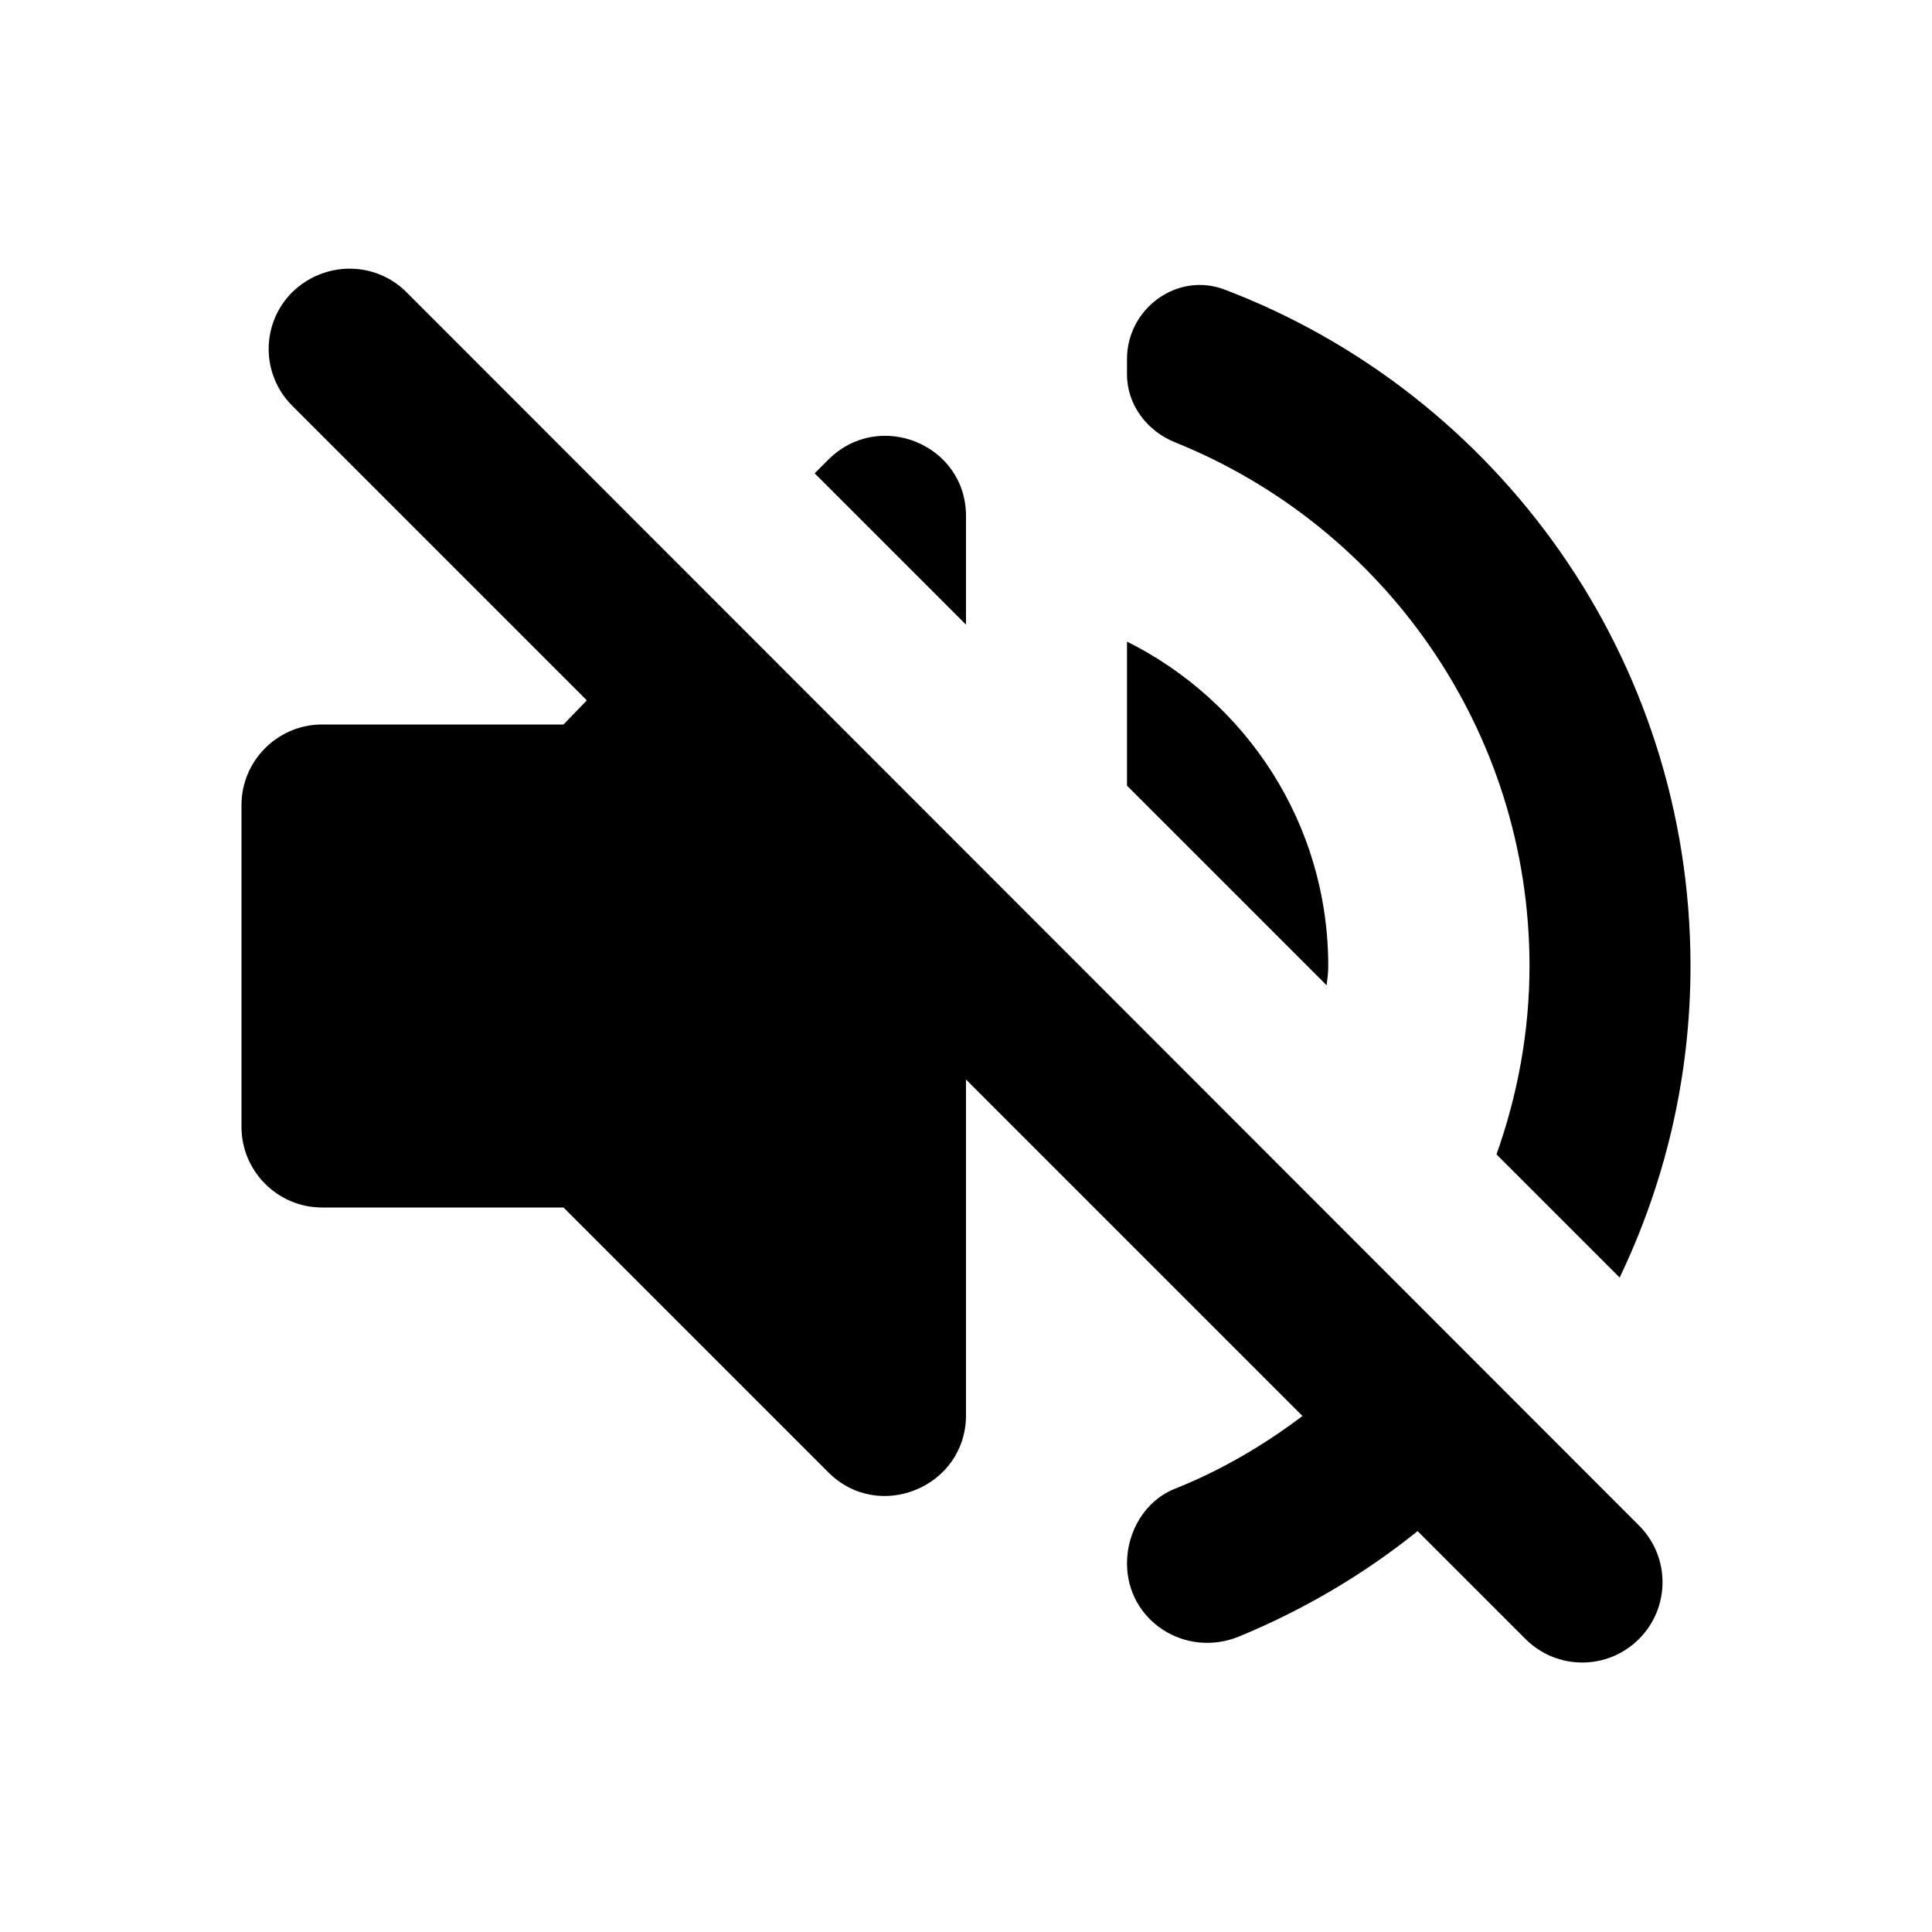
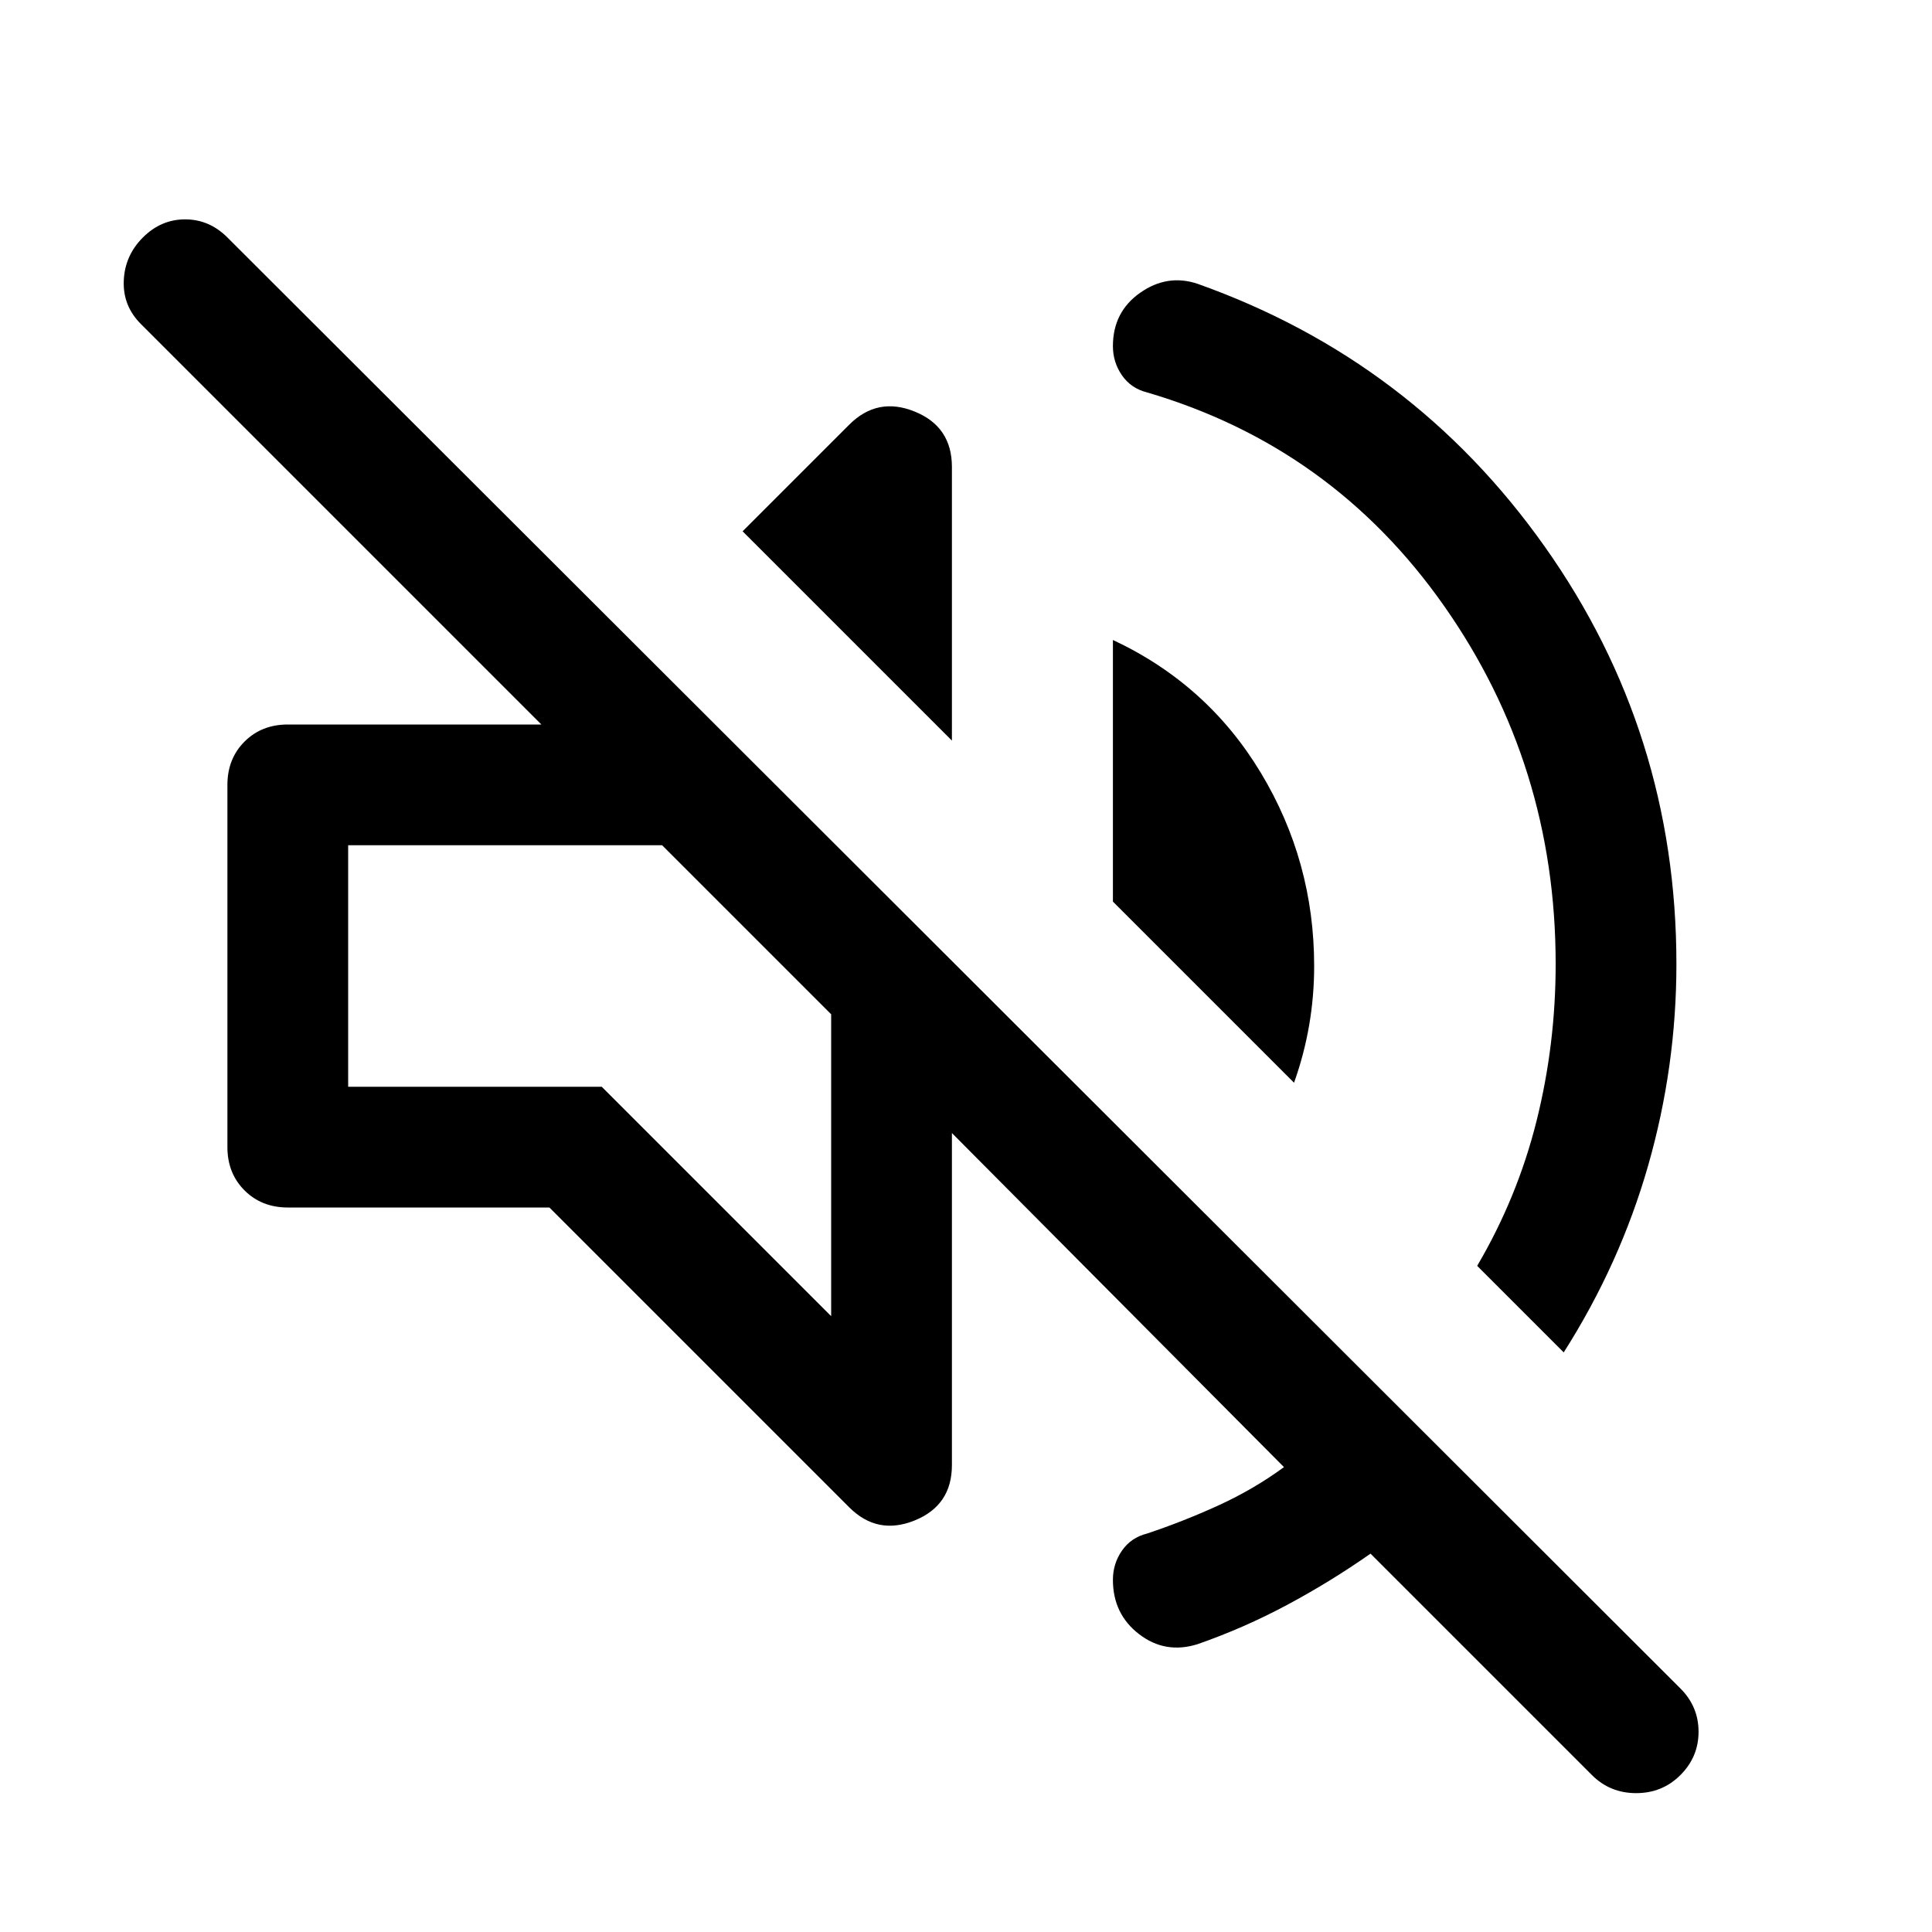
- <svg xmlns="http://www.w3.org/2000/svg" height="24px" viewBox="0 0 24 24" width="24px" fill="#000000">
-   <path d="M3.63 3.63c-.39.39-.39 1.02 0 1.41L7.29 8.7 7 9H4c-.55 0-1 .45-1 1v4c0 .55.45 1 1 1h3l3.29 3.29c.63.63 1.71.18 1.71-.71v-4.17l4.18 4.18c-.49.37-1.02.68-1.6.91-.36.15-.58.53-.58.92 0 .72.73 1.18 1.39.91.8-.33 1.55-.77 2.22-1.31l1.34 1.34c.39.39 1.02.39 1.41 0 .39-.39.39-1.02 0-1.41L5.05 3.63c-.39-.39-1.02-.39-1.42 0zM19 12c0 .82-.15 1.61-.41 2.34l1.53 1.53c.56-1.17.88-2.48.88-3.87 0-3.83-2.4-7.11-5.78-8.4-.59-.23-1.22.23-1.22.86v.19c0 .38.25.71.61.85C17.18 6.54 19 9.06 19 12zm-8.71-6.29l-.17.17L12 7.76V6.41c0-.89-1.08-1.33-1.71-.7zM16.5 12c0-1.77-1.02-3.29-2.5-4.03v1.79l2.48 2.48c.01-.08.02-.16.02-.24z" />
+ <svg xmlns="http://www.w3.org/2000/svg" height="48" width="48">
+   <path d="m39.55 44.1-5.5-5.5q-1 .7-2.075 1.275-1.075.575-2.225.975-.8.25-1.45-.25-.65-.5-.65-1.35 0-.4.225-.725.225-.325.625-.425.9-.3 1.775-.7.875-.4 1.625-.95l-8.25-8.3v8.25q0 1-.925 1.375T21.1 37.45L13.65 30h-6.5q-.65 0-1.075-.425-.425-.425-.425-1.075v-9q0-.65.425-1.075Q6.5 18 7.15 18h6.3L3.5 8.05q-.45-.45-.425-1.075Q3.1 6.35 3.55 5.9 4 5.45 4.6 5.45q.6 0 1.05.45l36.1 36.05q.45.45.45 1.075t-.45 1.075q-.45.45-1.1.45-.65 0-1.1-.45Zm-9.8-37.05q5.35 1.9 8.625 6.525Q41.65 18.2 41.65 23.95q0 2.55-.7 5t-2.1 4.65l-2.15-2.15q1-1.7 1.475-3.6.475-1.9.475-3.9 0-4.95-2.775-8.9T28.5 9.75q-.4-.1-.625-.425Q27.65 9 27.65 8.6q0-.85.675-1.325t1.425-.225ZM18.6 23.15Zm13.55 3.75-4.5-4.5v-6.5Q30 17 31.325 19.2q1.325 2.2 1.325 4.8 0 .75-.125 1.475-.125.725-.375 1.425Zm-8.5-8.5-5.2-5.2 2.65-2.65q.7-.7 1.625-.325.925.375.925 1.375Zm-3 14.3v-7.5l-4.2-4.2h-7.8v6h6.3Z" />
</svg>
